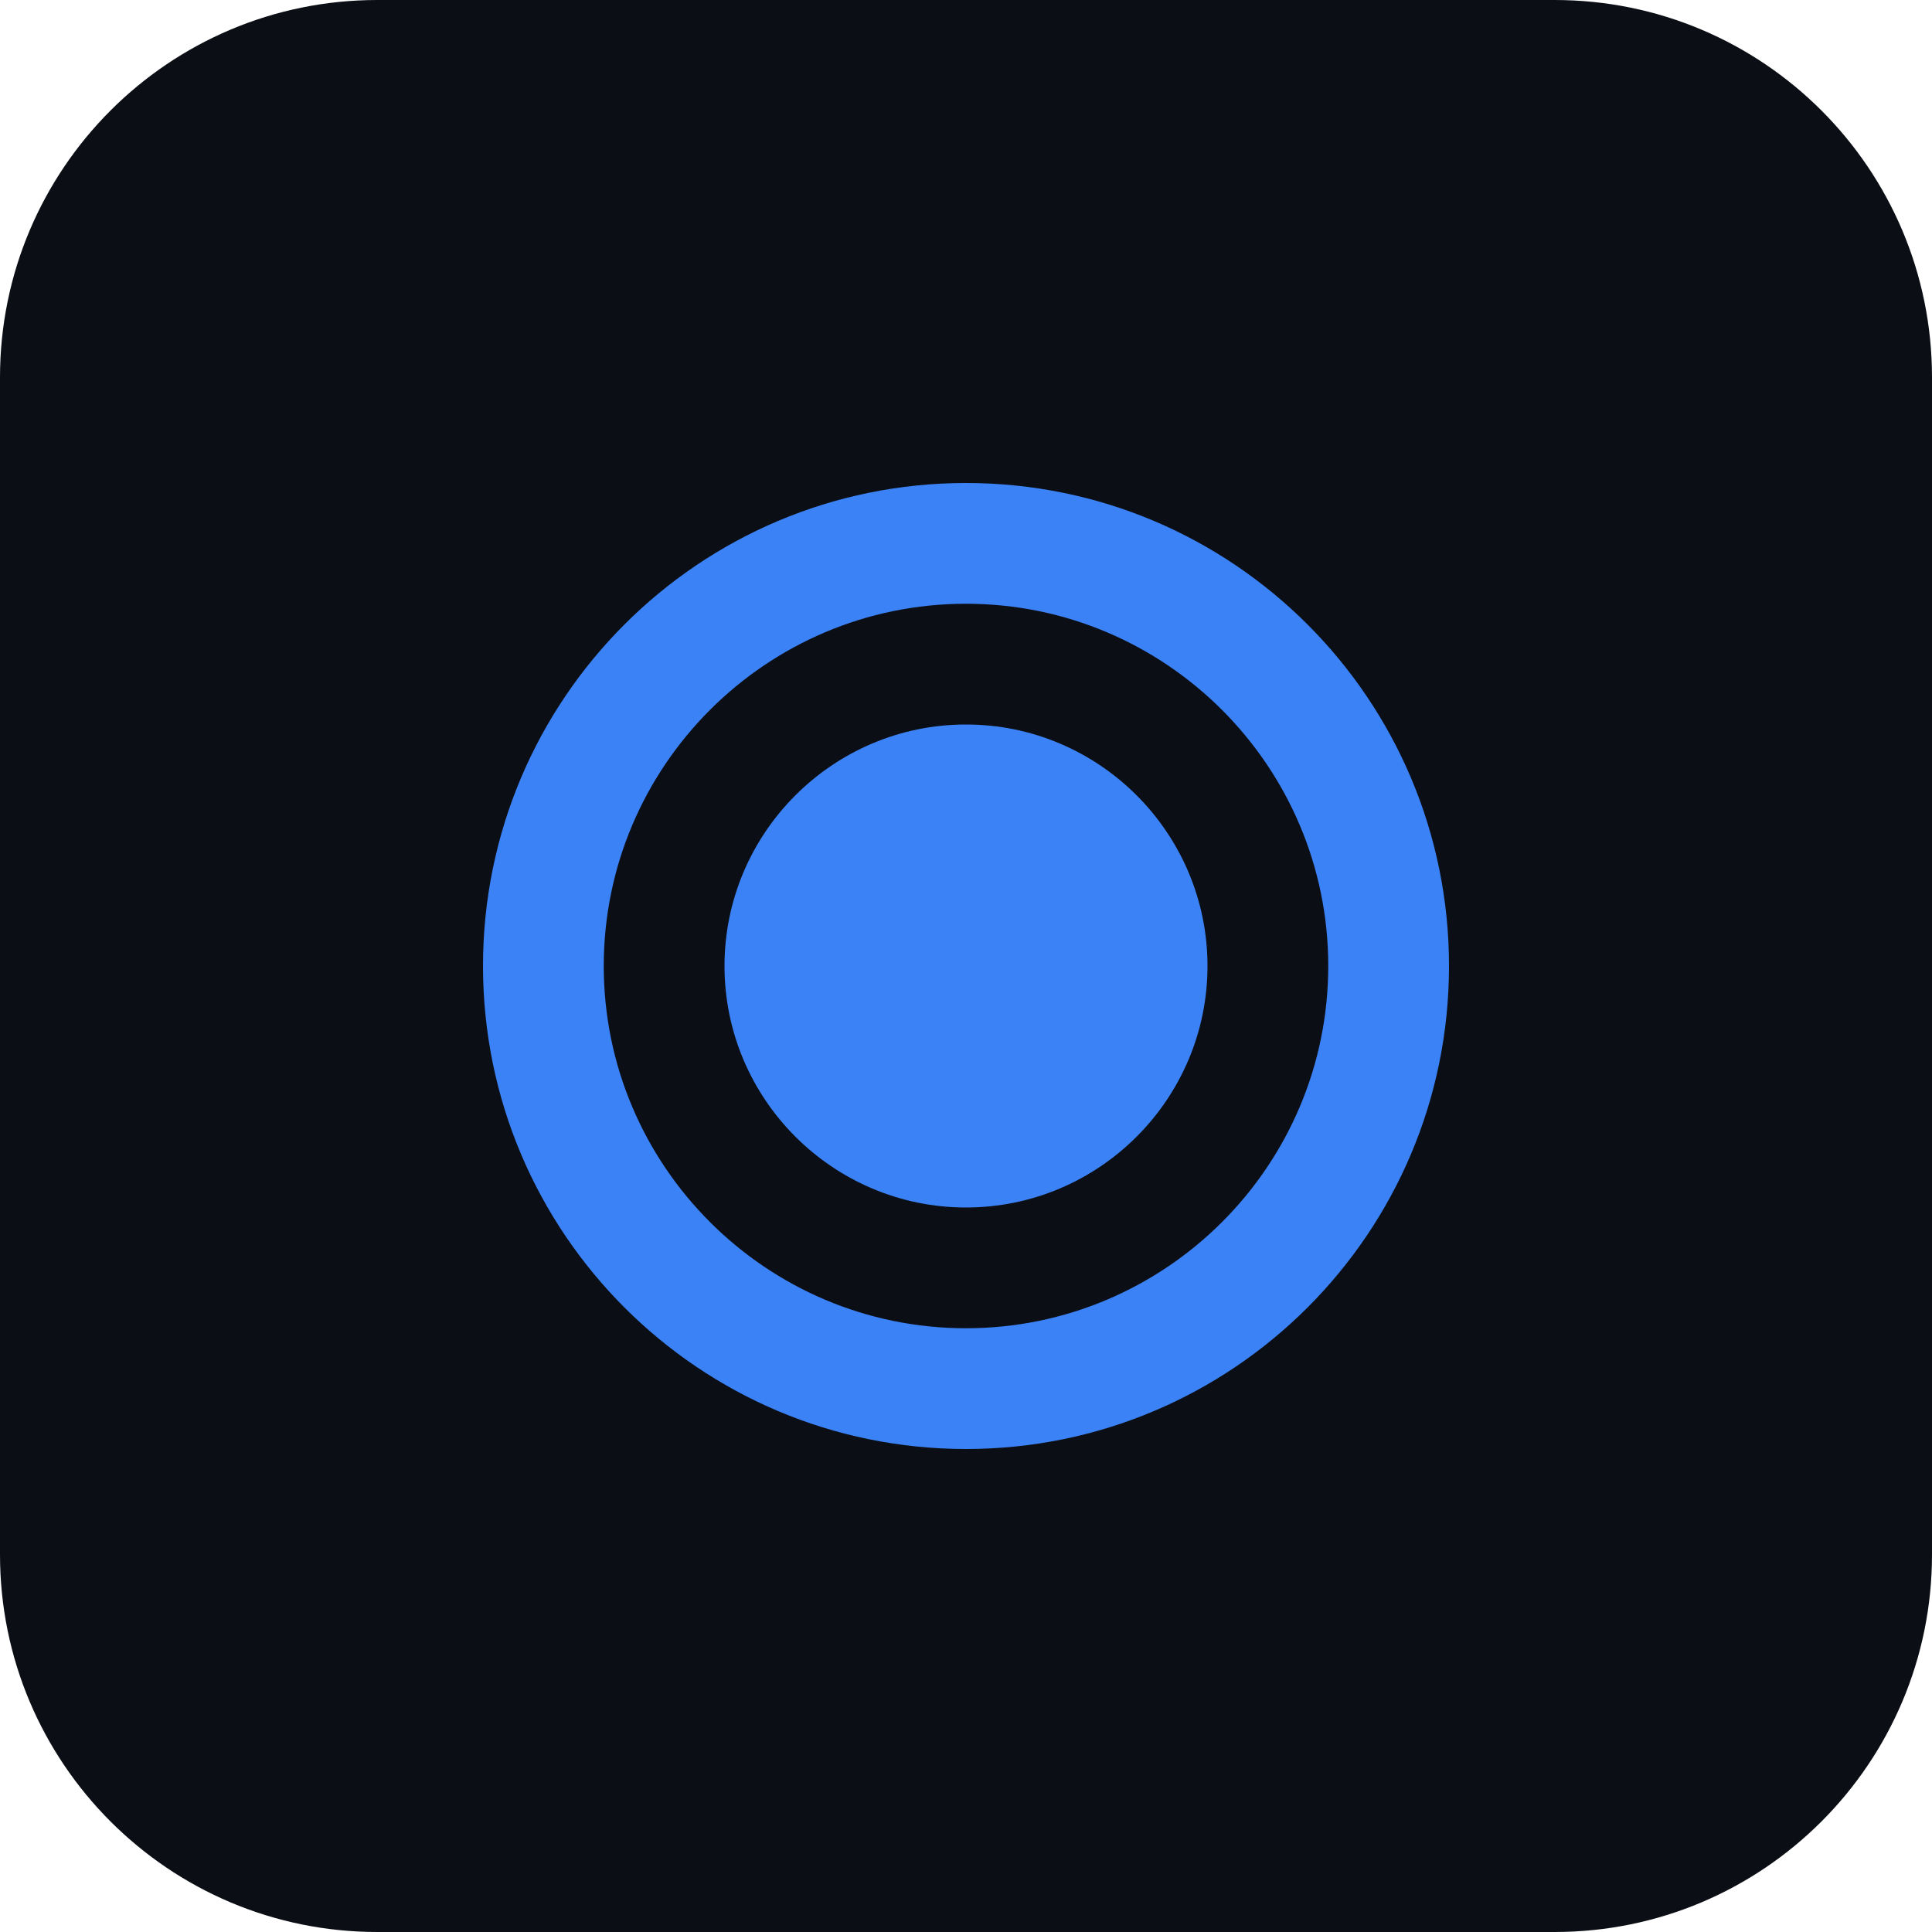
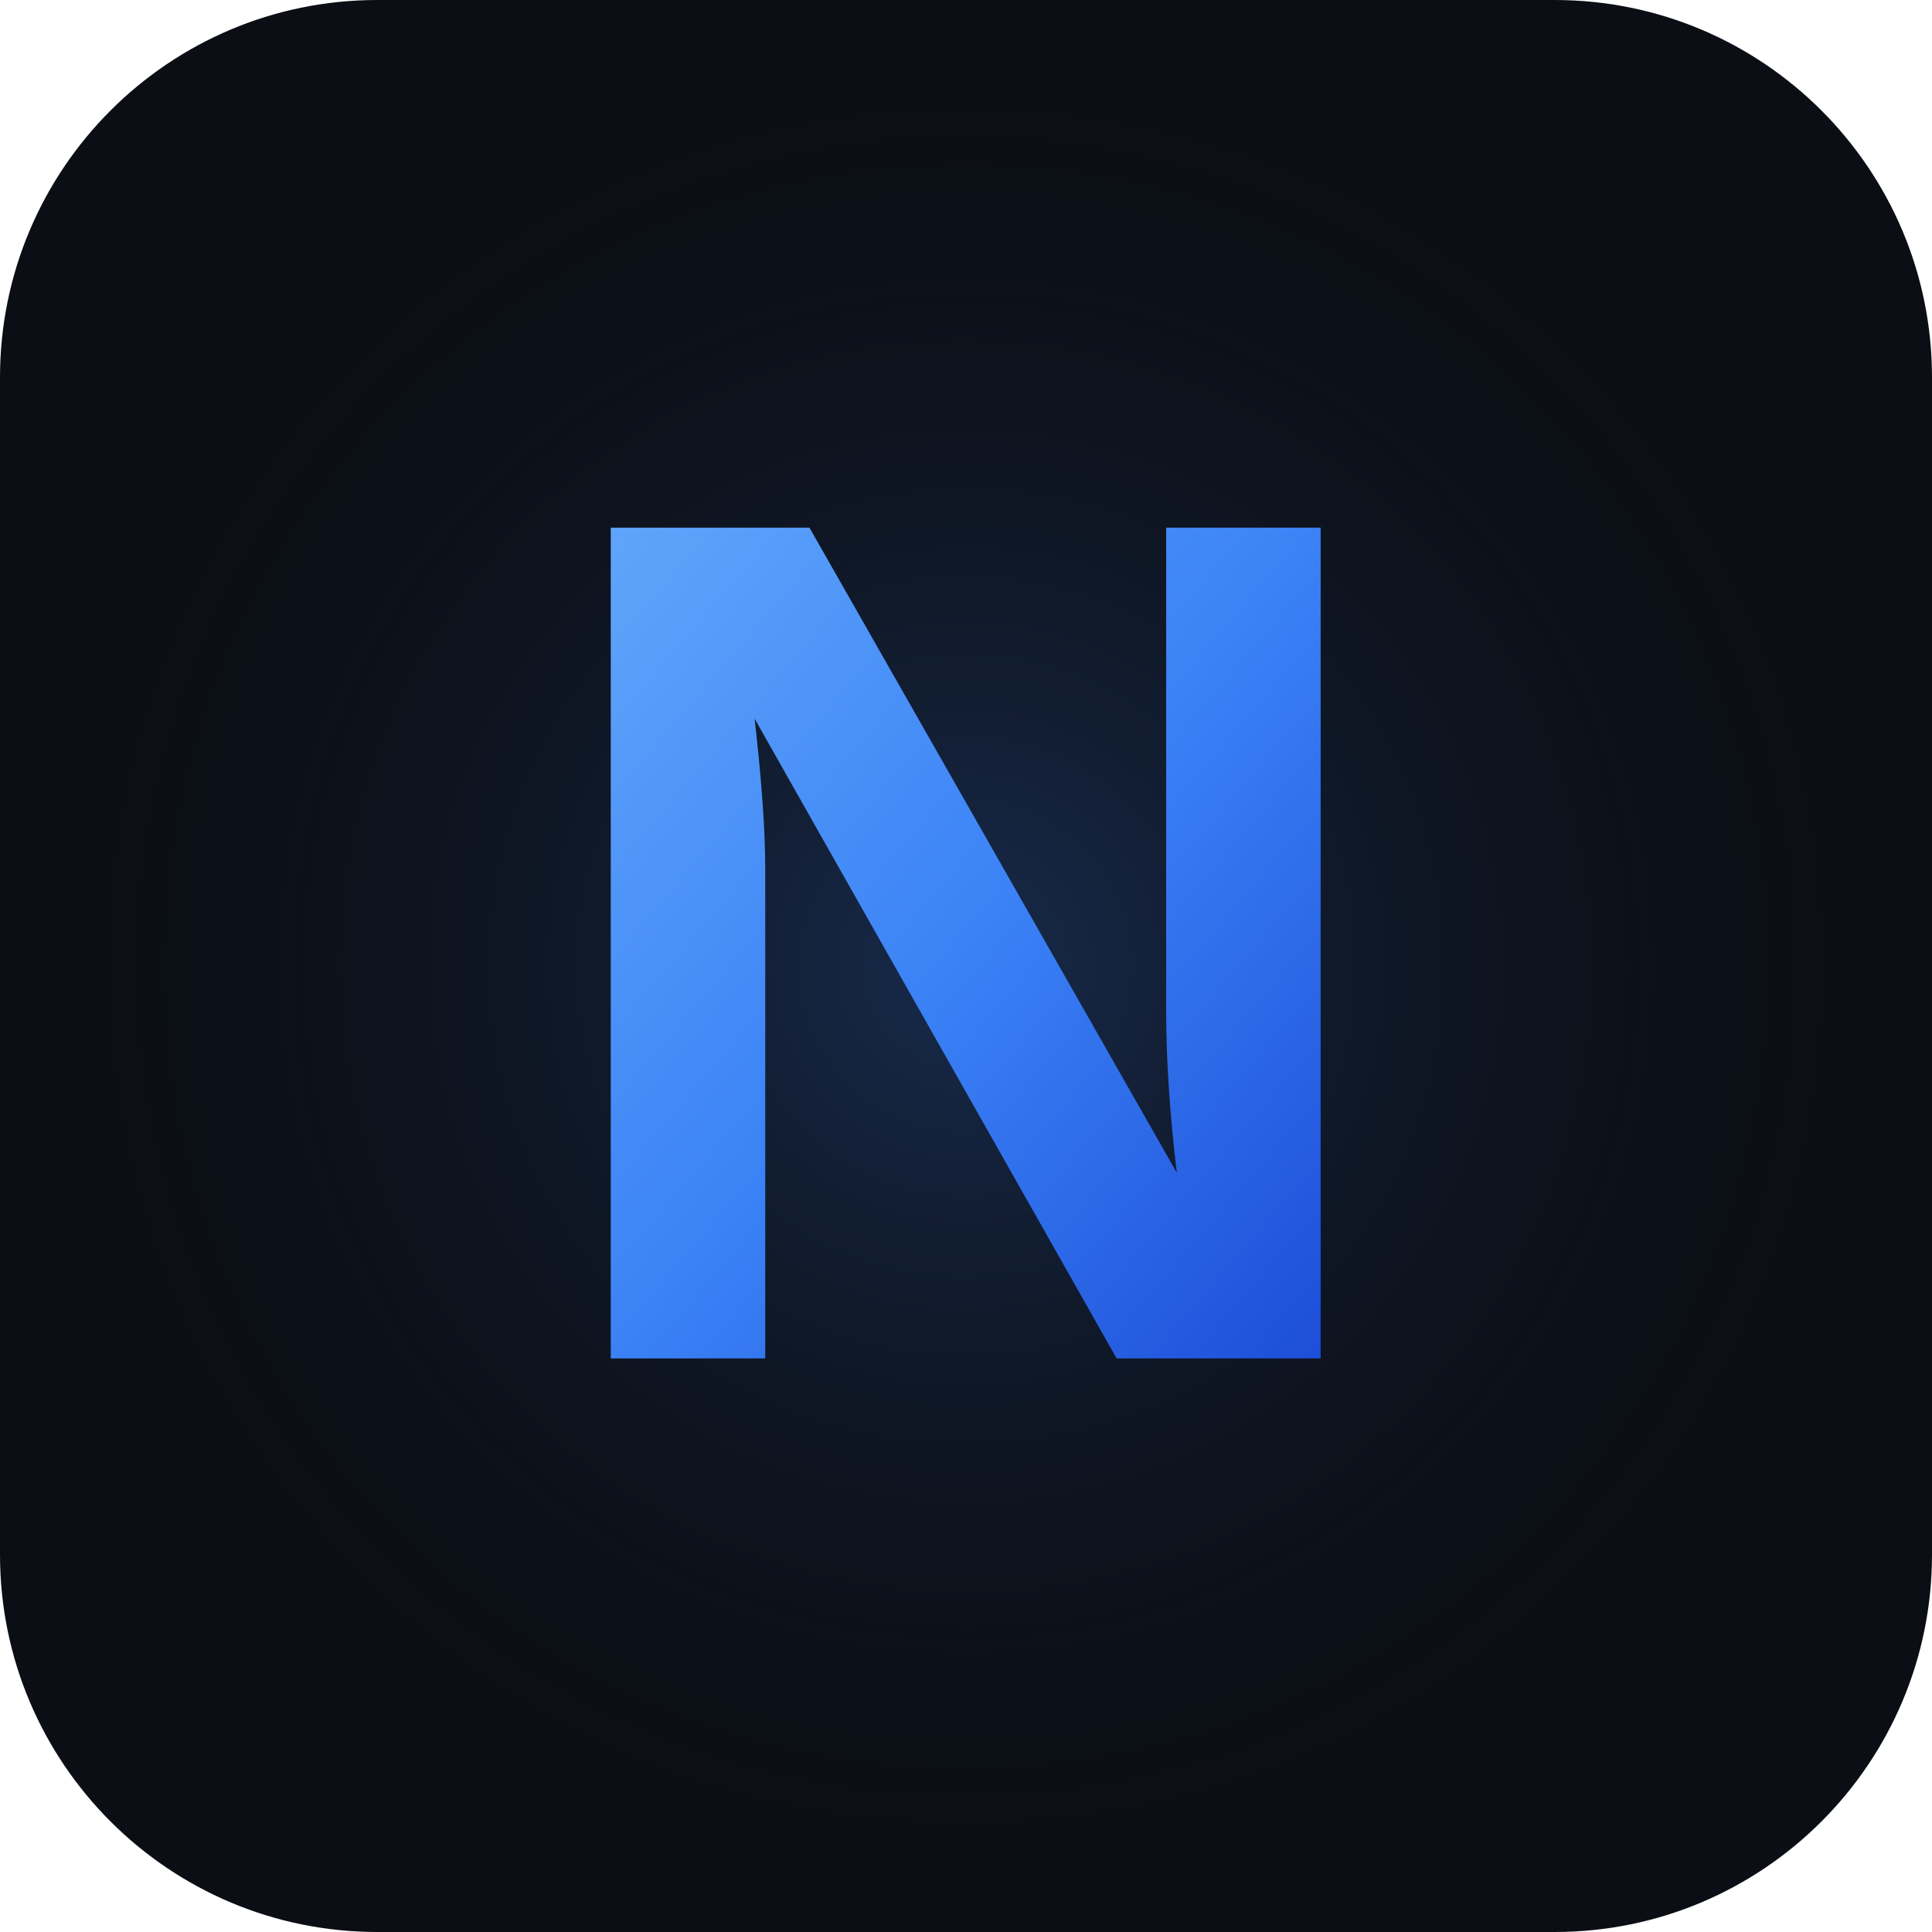
<svg xmlns="http://www.w3.org/2000/svg" viewBox="0 0 512 512" fill="none">
  <rect width="512" height="512" rx="100" fill="#0b0e14" />
-   <path d="M256 128C185.308 128 128 185.308 128 256C128 326.692 185.308 384 256 384C326.692 384 384 326.692 384 256C384 185.308 326.692 128 256 128ZM256 352C203.056 352 160 308.944 160 256C160 203.056 203.056 160 256 160C308.944 160 352 203.056 352 256C352 308.944 308.944 352 256 352Z" fill="#3b82f6" />
-   <path d="M256 192C220.736 192 192 220.736 192 256C192 291.264 220.736 320 256 320C291.264 320 320 291.264 320 256C320 220.736 291.264 192 256 192Z" fill="#3b82f6" />
+   <radialGradient id="glow" cx="50%" cy="50%" r="50%">
+     <stop offset="0%" stop-color="#3b82f6" stop-opacity="0.25" />
+     <stop offset="100%" stop-color="#0b0e14" stop-opacity="0" />
+   </radialGradient>
+   <rect width="512" height="512" rx="100" fill="url(#glow)" />
+   <defs>
+     <linearGradient id="nGrad" x1="0%" y1="0%" x2="100%" y2="100%">
+       <stop offset="0%" stop-color="#60a5fa" />
+       <stop offset="50%" stop-color="#3b82f6" />
+       <stop offset="100%" stop-color="#1d4ed8" />
+     </linearGradient>
+   </defs>
+   <text x="256" y="360" text-anchor="middle" font-family="Arial Black, Arial, sans-serif" font-weight="900" font-size="320" fill="url(#nGrad)" letter-spacing="-10">N</text>
</svg>
